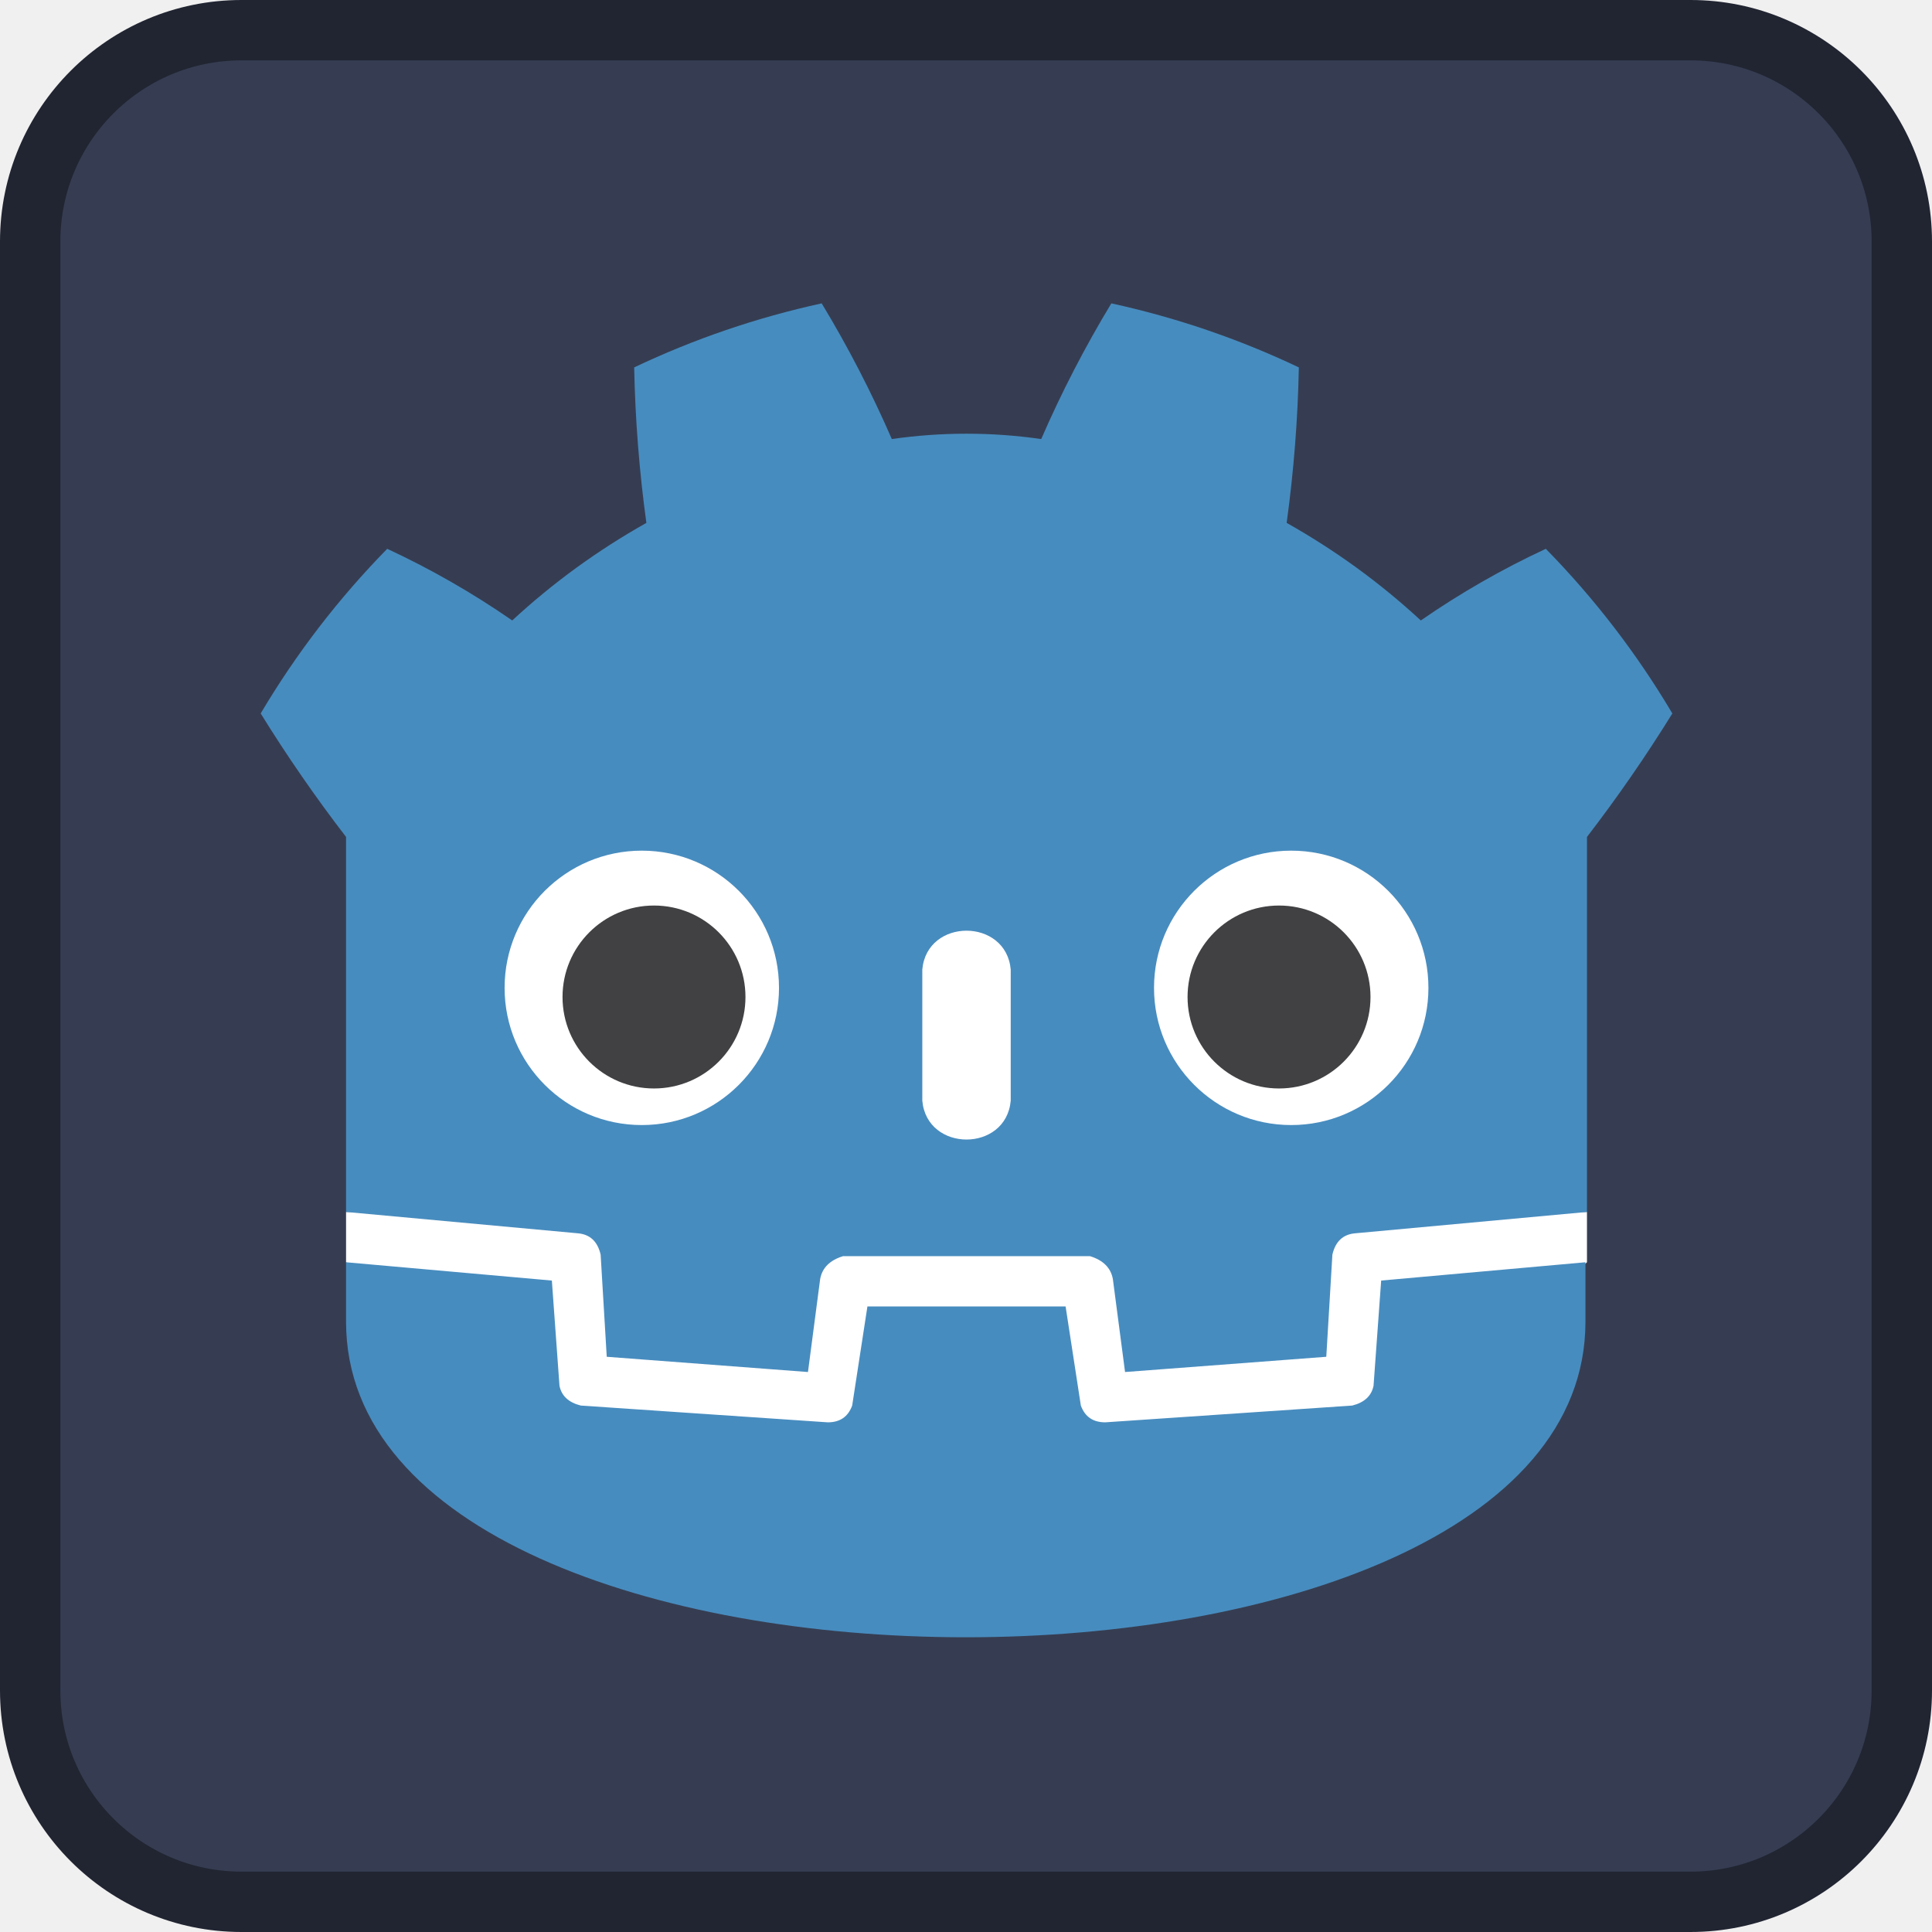
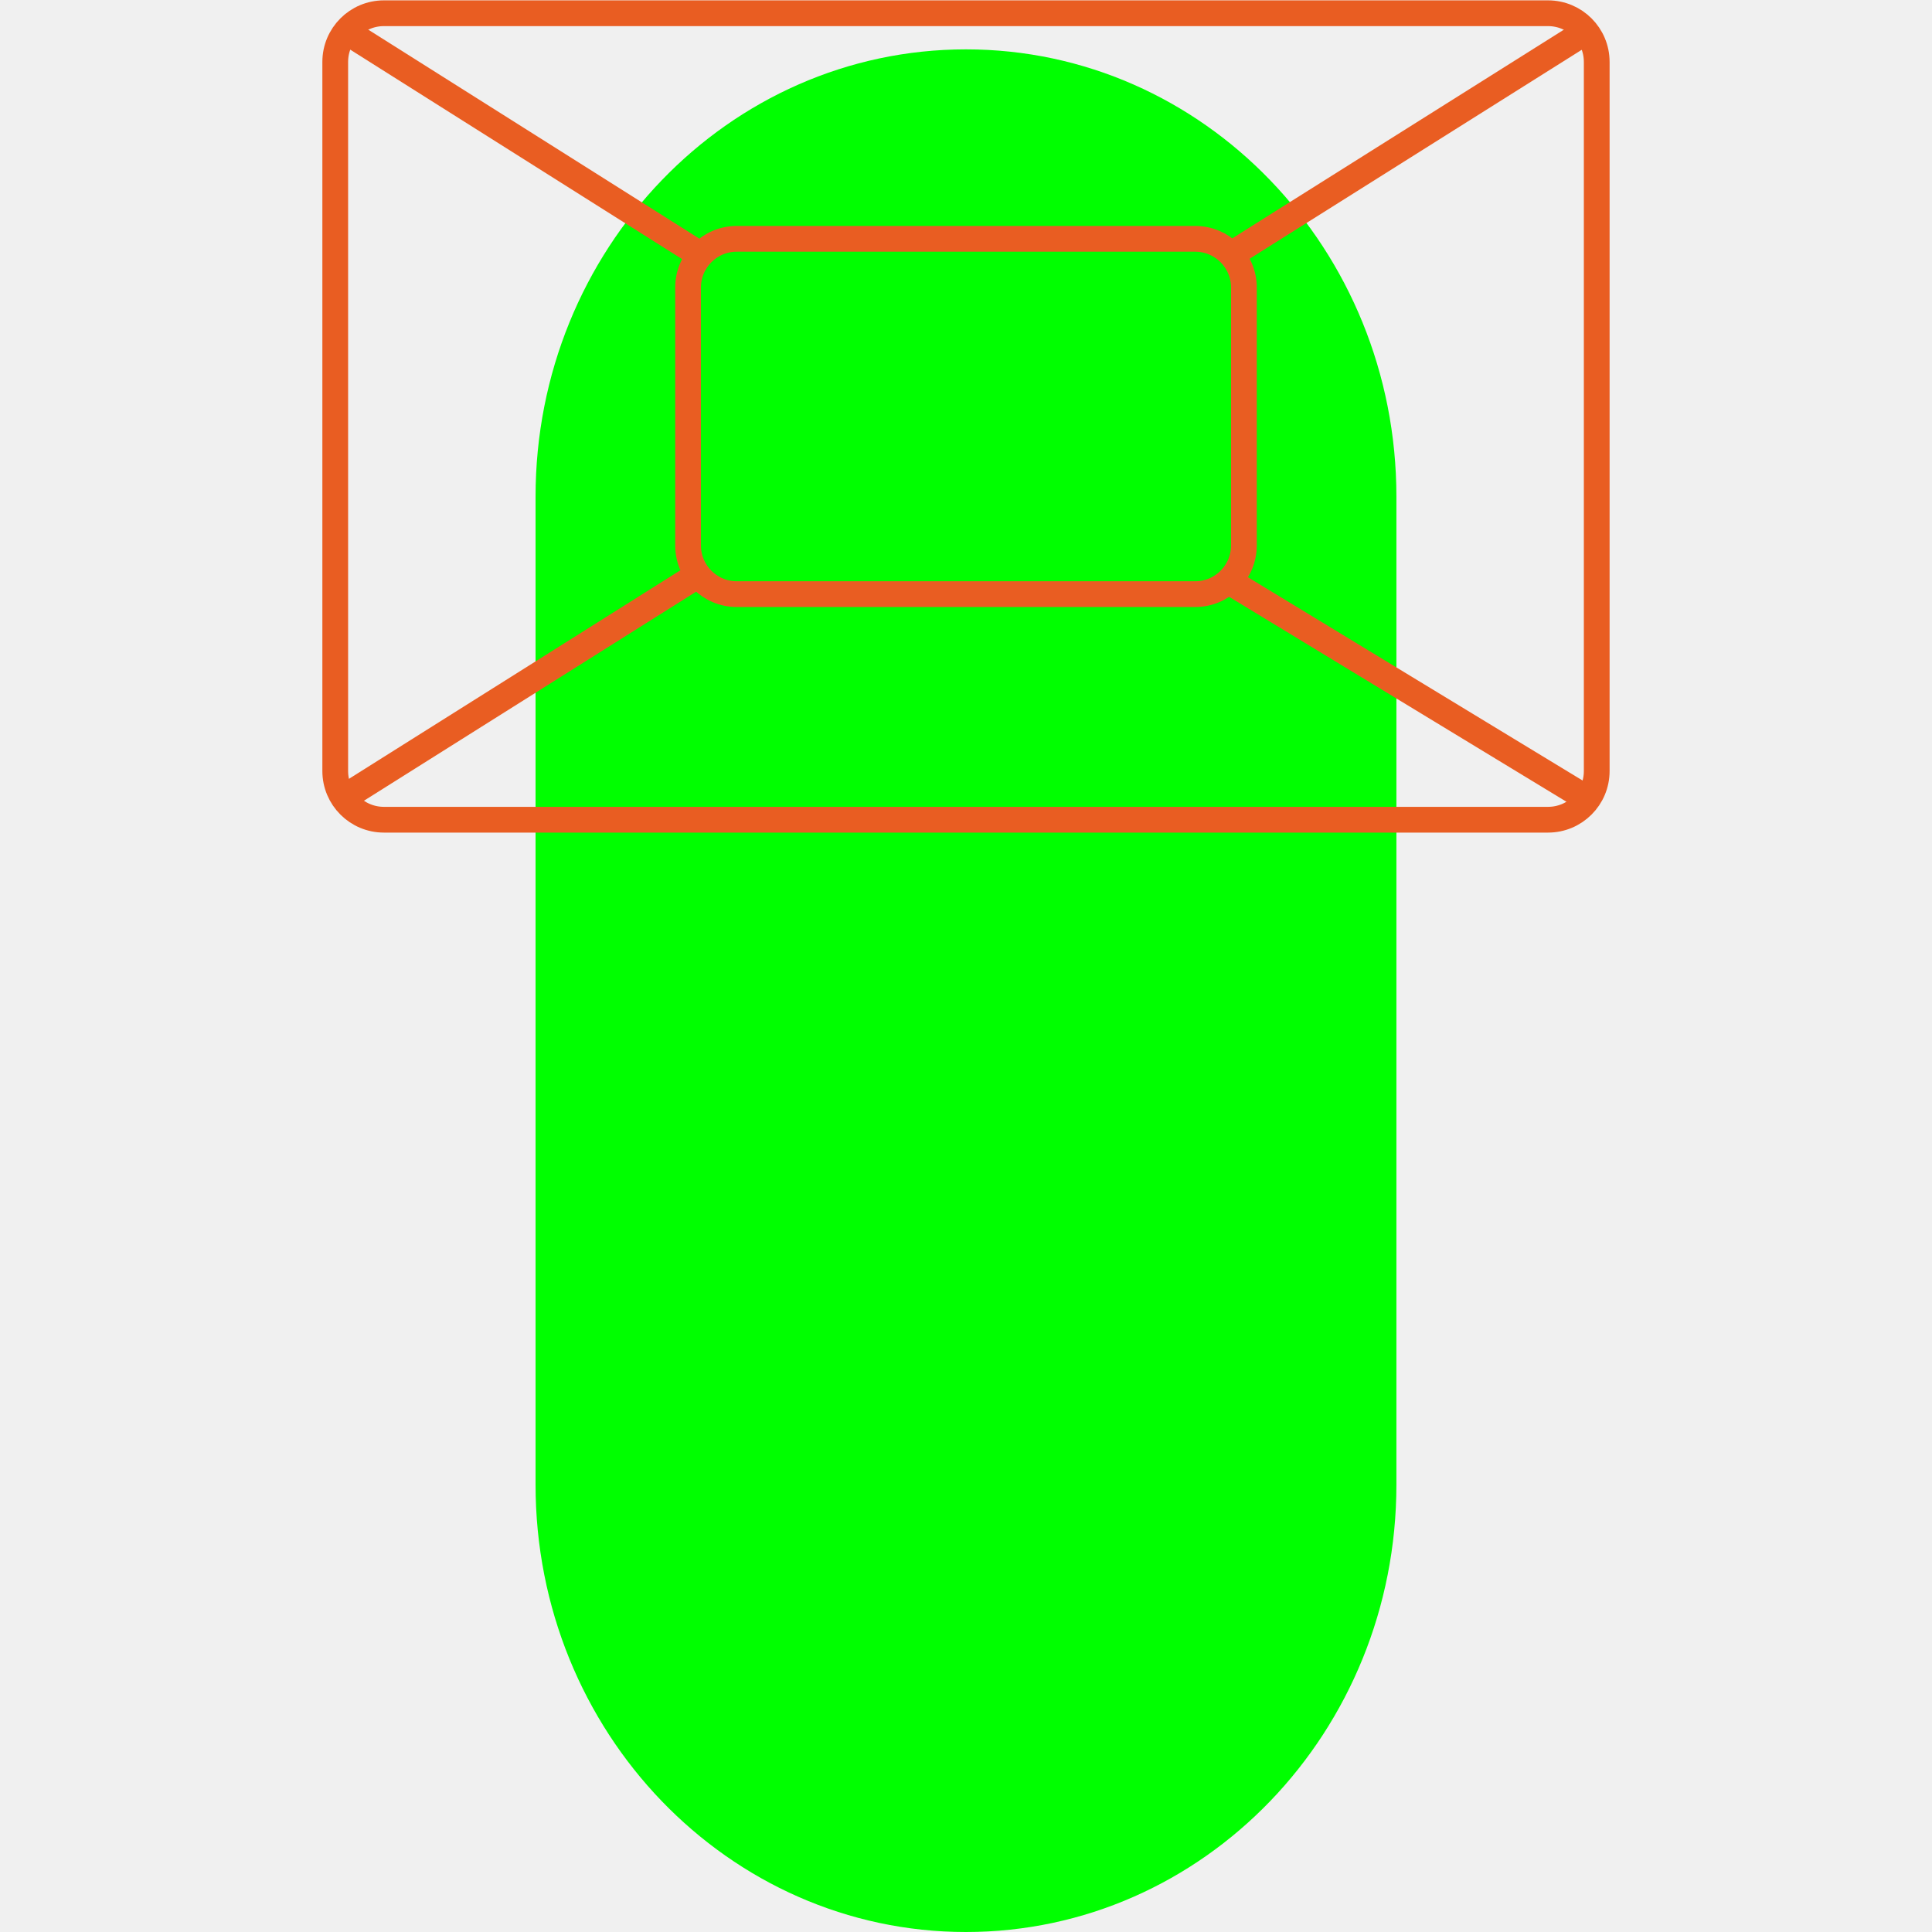
- <svg xmlns="http://www.w3.org/2000/svg" height="128" width="128">
-   <rect x="2" y="2" width="124" height="124" rx="14" fill="#363d52" stroke="#212532" stroke-width="4" />
-   <g transform="scale(.101) translate(122 122)">
-     <g fill="#fff">
-       <path d="M105 673v33q407 354 814 0v-33z" />
-       <path fill="#478cbf" d="m105 673 152 14q12 1 15 14l4 67 132 10 8-61q2-11 15-15h162q13 4 15 15l8 61 132-10 4-67q3-13 15-14l152-14V427q30-39 56-81-35-59-83-108-43 20-82 47-40-37-88-64 7-51 8-102-59-28-123-42-26 43-46 89-49-7-98 0-20-46-46-89-64 14-123 42 1 51 8 102-48 27-88 64-39-27-82-47-48 49-83 108 26 42 56 81zm0 33v39c0 276 813 276 813 0v-39l-134 12-5 69q-2 10-14 13l-162 11q-12 0-16-11l-10-65H447l-10 65q-4 11-16 11l-162-11q-12-3-14-13l-5-69z" />
-       <path d="M483 600c3 34 55 34 58 0v-86c-3-34-55-34-58 0z" />
-       <circle cx="725" cy="526" r="90" />
-       <circle cx="299" cy="526" r="90" />
-     </g>
-     <g fill="#414042">
-       <circle cx="307" cy="532" r="60" />
-       <circle cx="717" cy="532" r="60" />
+ <svg xmlns="http://www.w3.org/2000/svg" width="150" height="150" viewBox="0 0 39.688 39.688" version="1.1" id="svg5">
+   <defs id="defs2">
+     </defs>
+   <g id="layer1">
+     <g id="g1864" transform="translate(6.614583)">
+       <path id="path111" style="fill:#00ff00;stroke-width:0.272" d="m 13.229,1.014 a 8.842,9.189 0 0 0 -8.842,9.189 v 20.296 a 8.842,9.189 0 0 0 8.842,9.189 8.842,9.189 0 0 0 8.842,-9.189 V 10.203 A 8.842,9.189 0 0 0 13.229,1.014 Z" />
+       <path style="fill:none;stroke:#e95d22;stroke-width:0.529;stroke-dasharray:none;stroke-opacity:1" id="rect279" width="25.913" height="16.566" x="0.272" y="0.272" d="M 1.272,0.272 H 25.186 a 1,1 45 0 1 1,1 V 15.839 a 1,1 135 0 1 -1,1 H 1.272 a 1,1 45 0 1 -1,-1 V 1.272 A 1,1 135 0 1 1.272,0.272 Z" />
+       <path style="fill:none;stroke:#e95d22;stroke-width:0.529;stroke-dasharray:none;stroke-opacity:1" id="path1740" width="11.418" height="7.299" x="7.52" y="4.906" d="m 8.52,4.906 h 9.418 a 1,1 45 0 1 1,1 v 5.299 a 1,1 135 0 1 -1,1 H 8.52 a 1,1 45 0 1 -1,-1 V 5.906 a 1,1 135 0 1 1,-1 z" />
+       <path style="fill:#00ff00;stroke:#e95d22;stroke-width:0.545;stroke-dasharray:none;stroke-opacity:1" d="M 7.786,5.246 0.506,0.651" id="path1800" />
+       <path style="fill:#00ff00;stroke:#e95d22;stroke-width:0.545;stroke-dasharray:none;stroke-opacity:1" d="m 7.735,11.802 -7.283,4.583" id="path1802" />
+       <path style="fill:#00ff00;stroke:#e95d22;stroke-width:0.545;stroke-dasharray:none;stroke-opacity:1" d="m 18.612,11.928 7.378,4.482" id="path1804" />
+       <path style="fill:#00ff00;stroke:#e95d22;stroke-width:0.545;stroke-dasharray:none;stroke-opacity:1" d="M 18.666,5.239 25.954,0.653" id="path1806" />
    </g>
  </g>
</svg>
